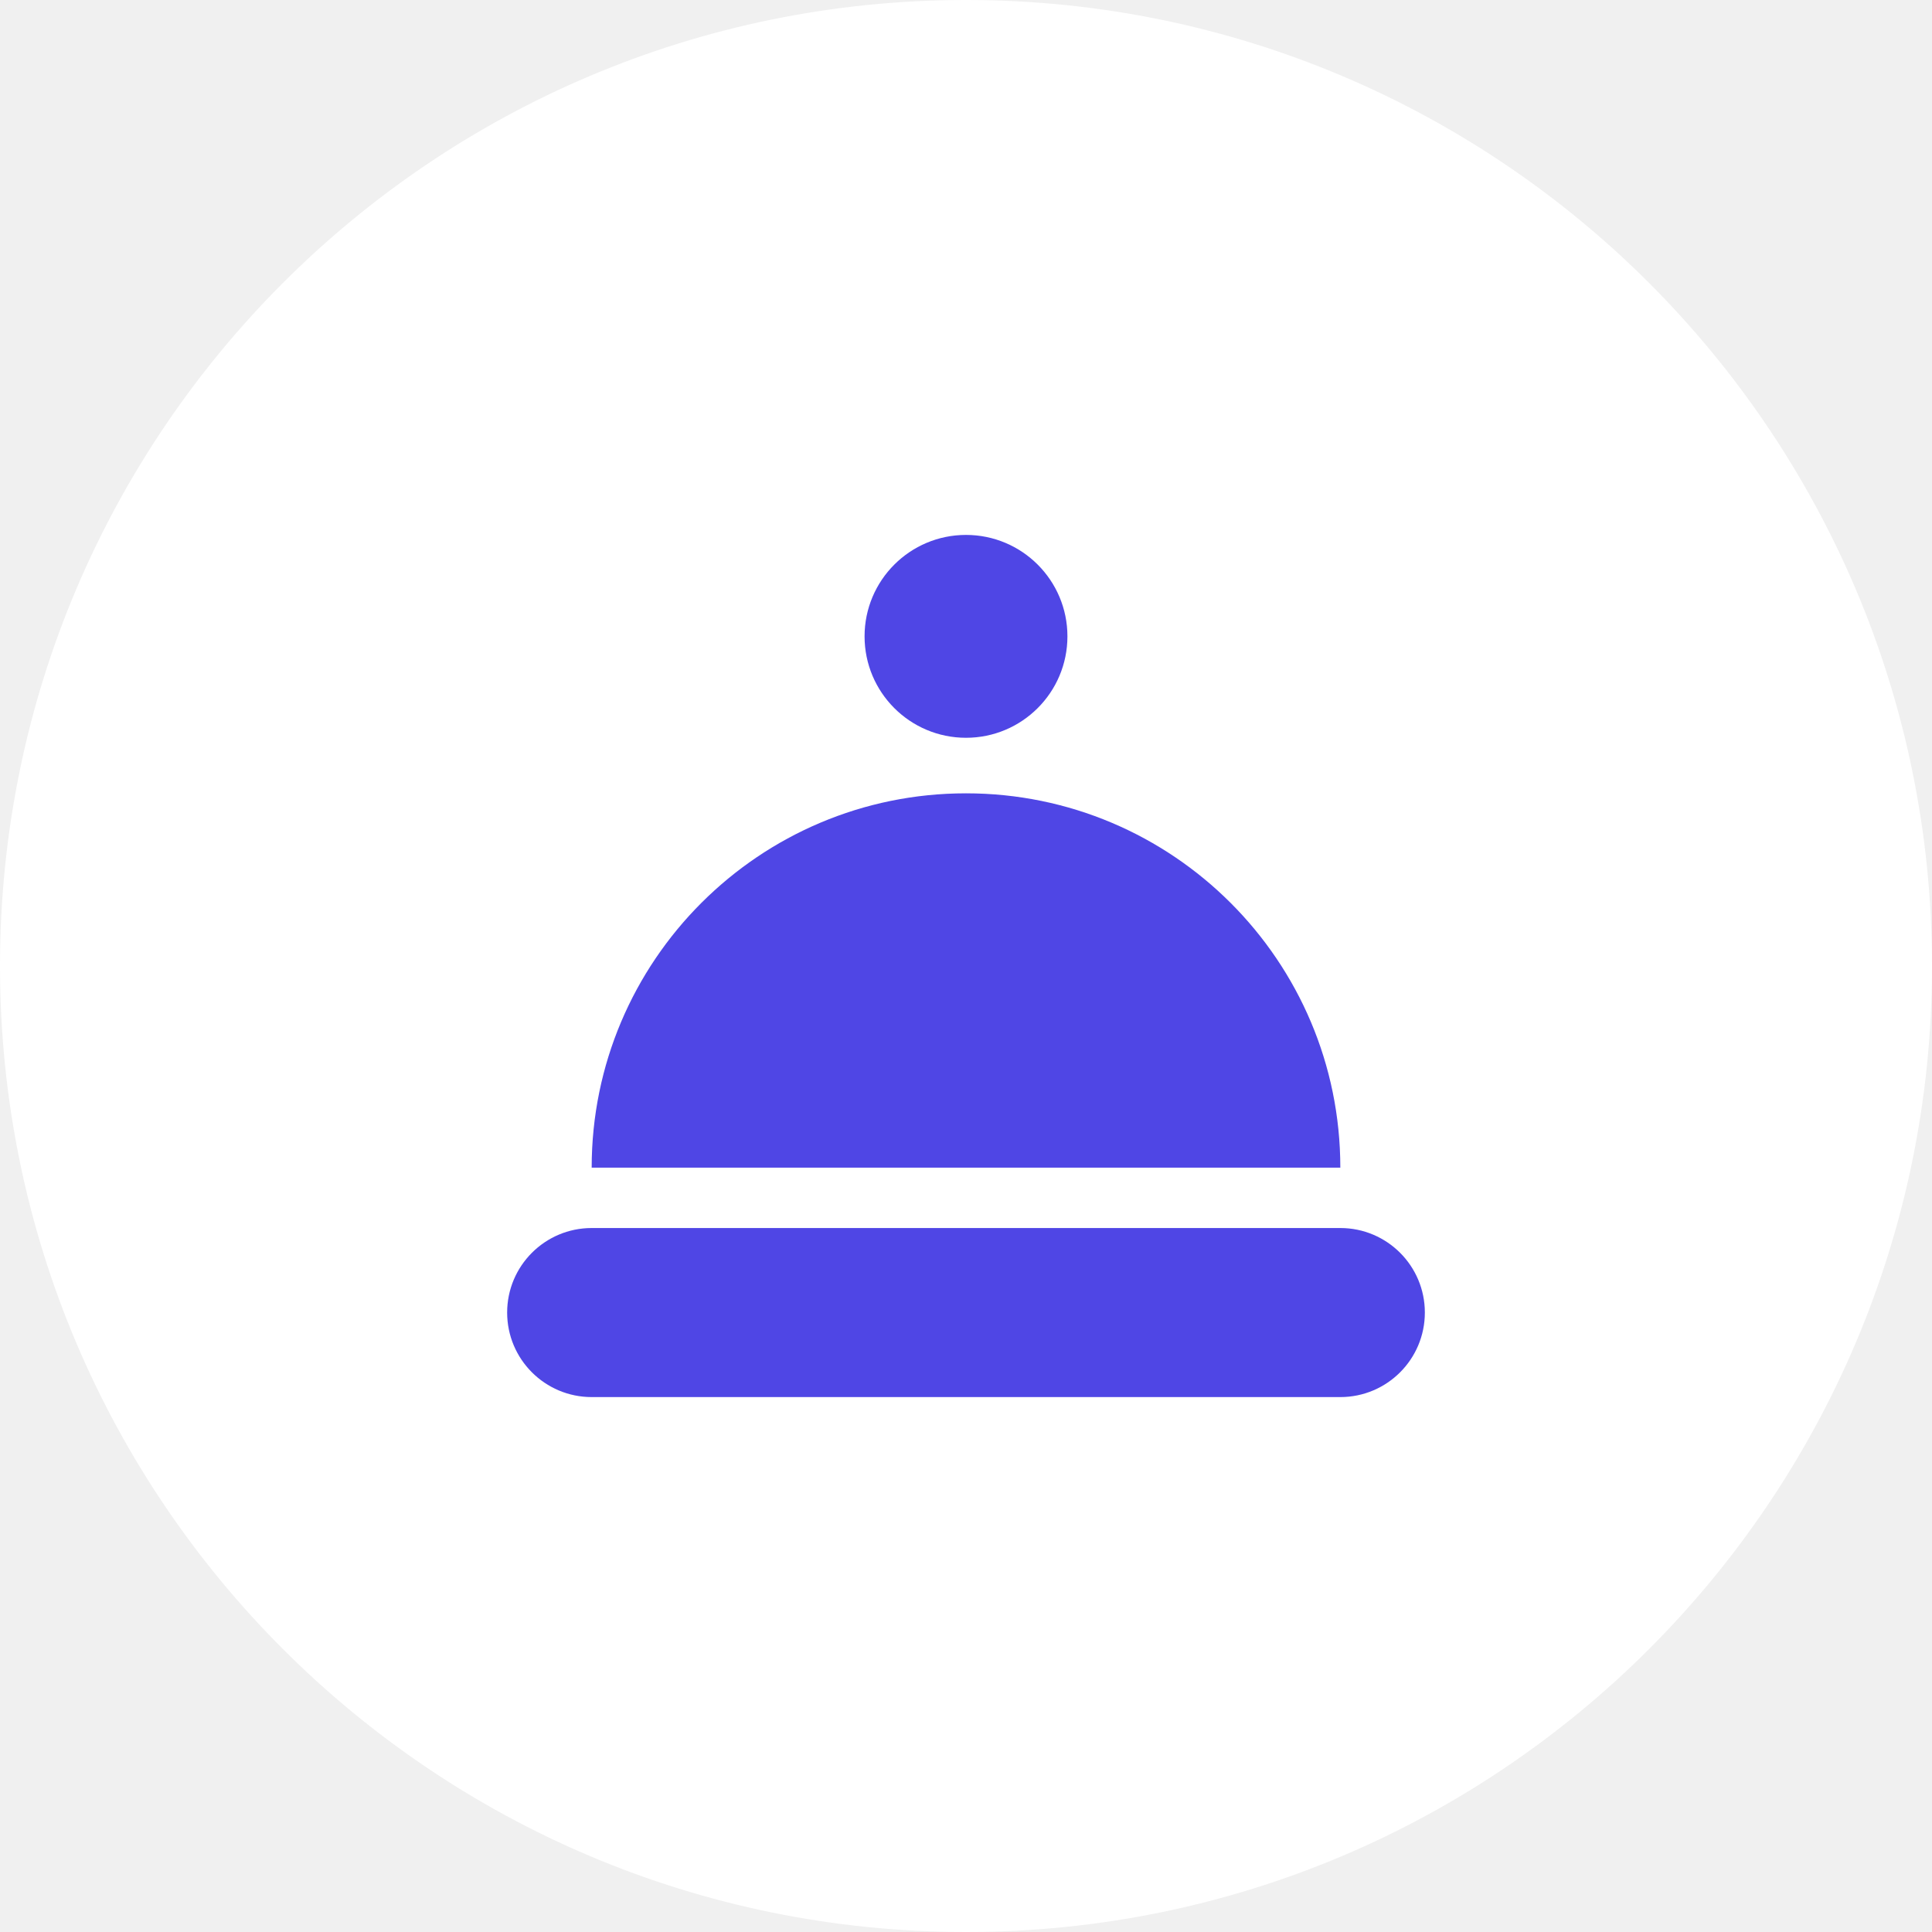
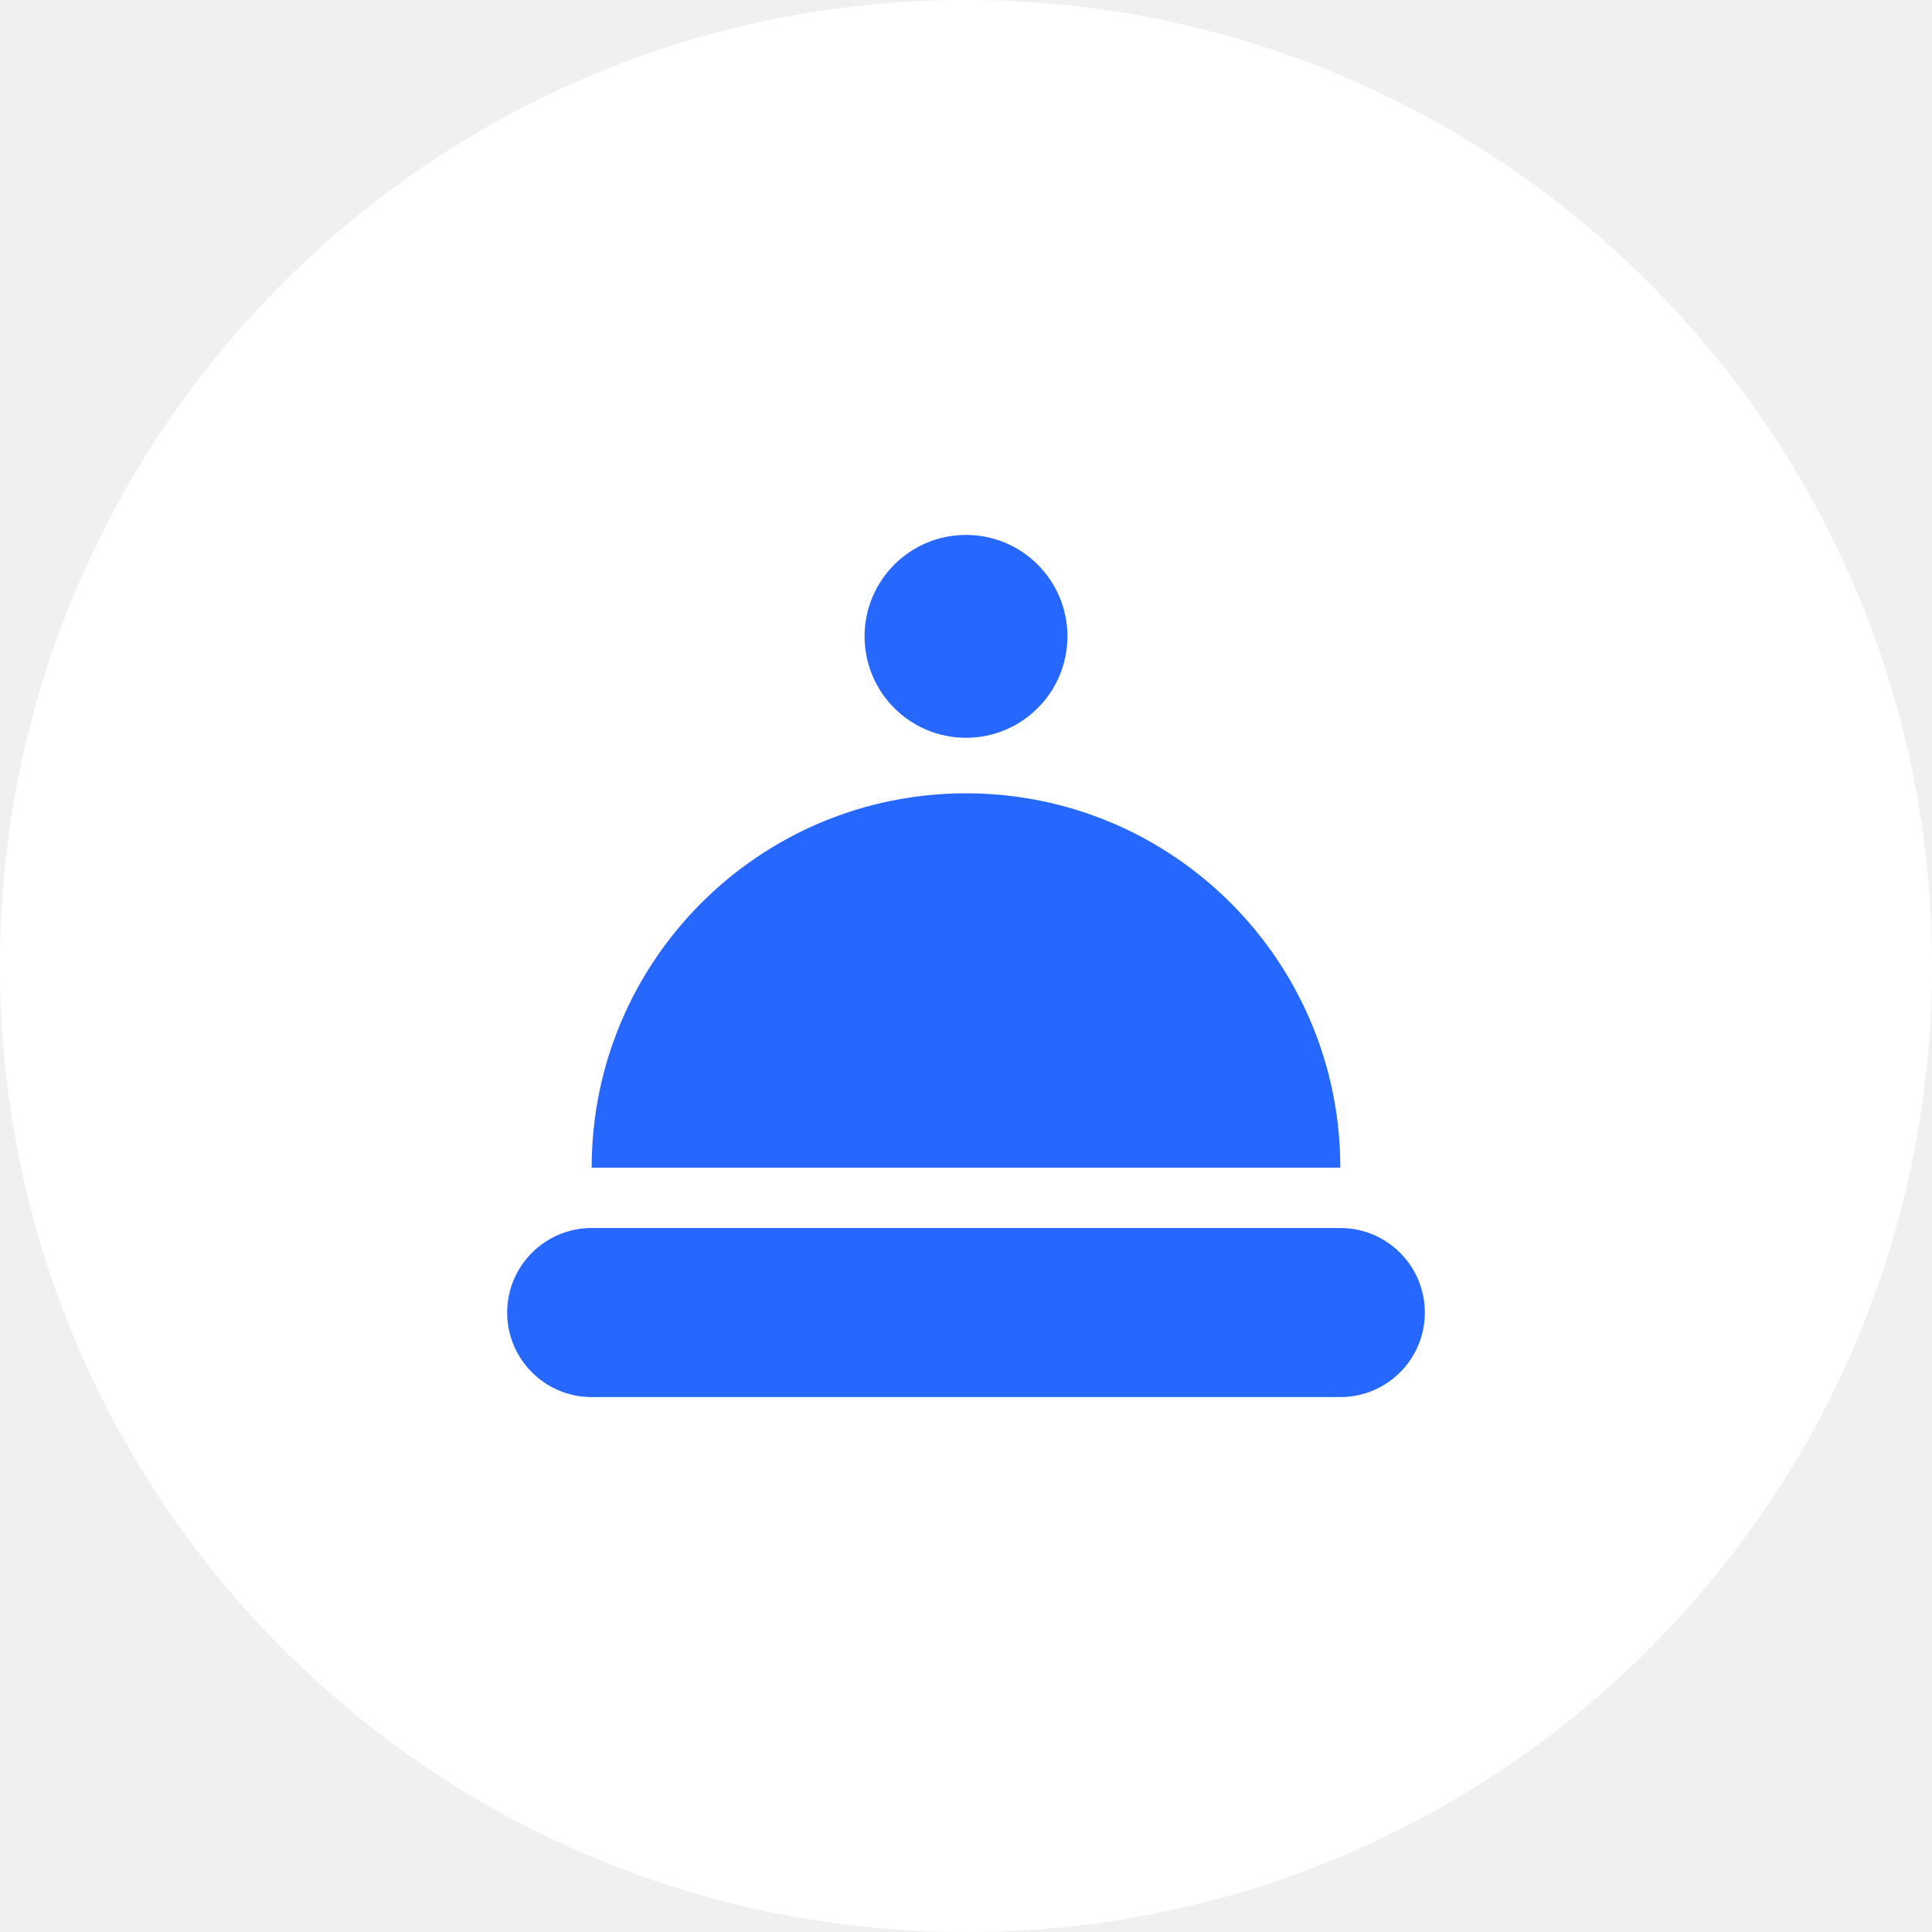
<svg xmlns="http://www.w3.org/2000/svg" viewBox="0 0 48 48" role="img" aria-label="Belline">
  <circle cx="24" cy="24" r="24" fill="#FFFFFF" />
-   <g fill="#4F46E5" transform="matrix(0.6 0 0 0.6 9.6 9.81)">
+   <g fill="#2667FF" transform="matrix(0.6 0 0 0.6 9.6 9.81)">
    <circle cx="24" cy="10" r="4.2" />
    <path d="M8.5 32a15.5 15.5 0 0 1 31 0Z" />
    <rect x="5" y="34.5" width="38" height="7" rx="3.5" />
  </g>
</svg>
